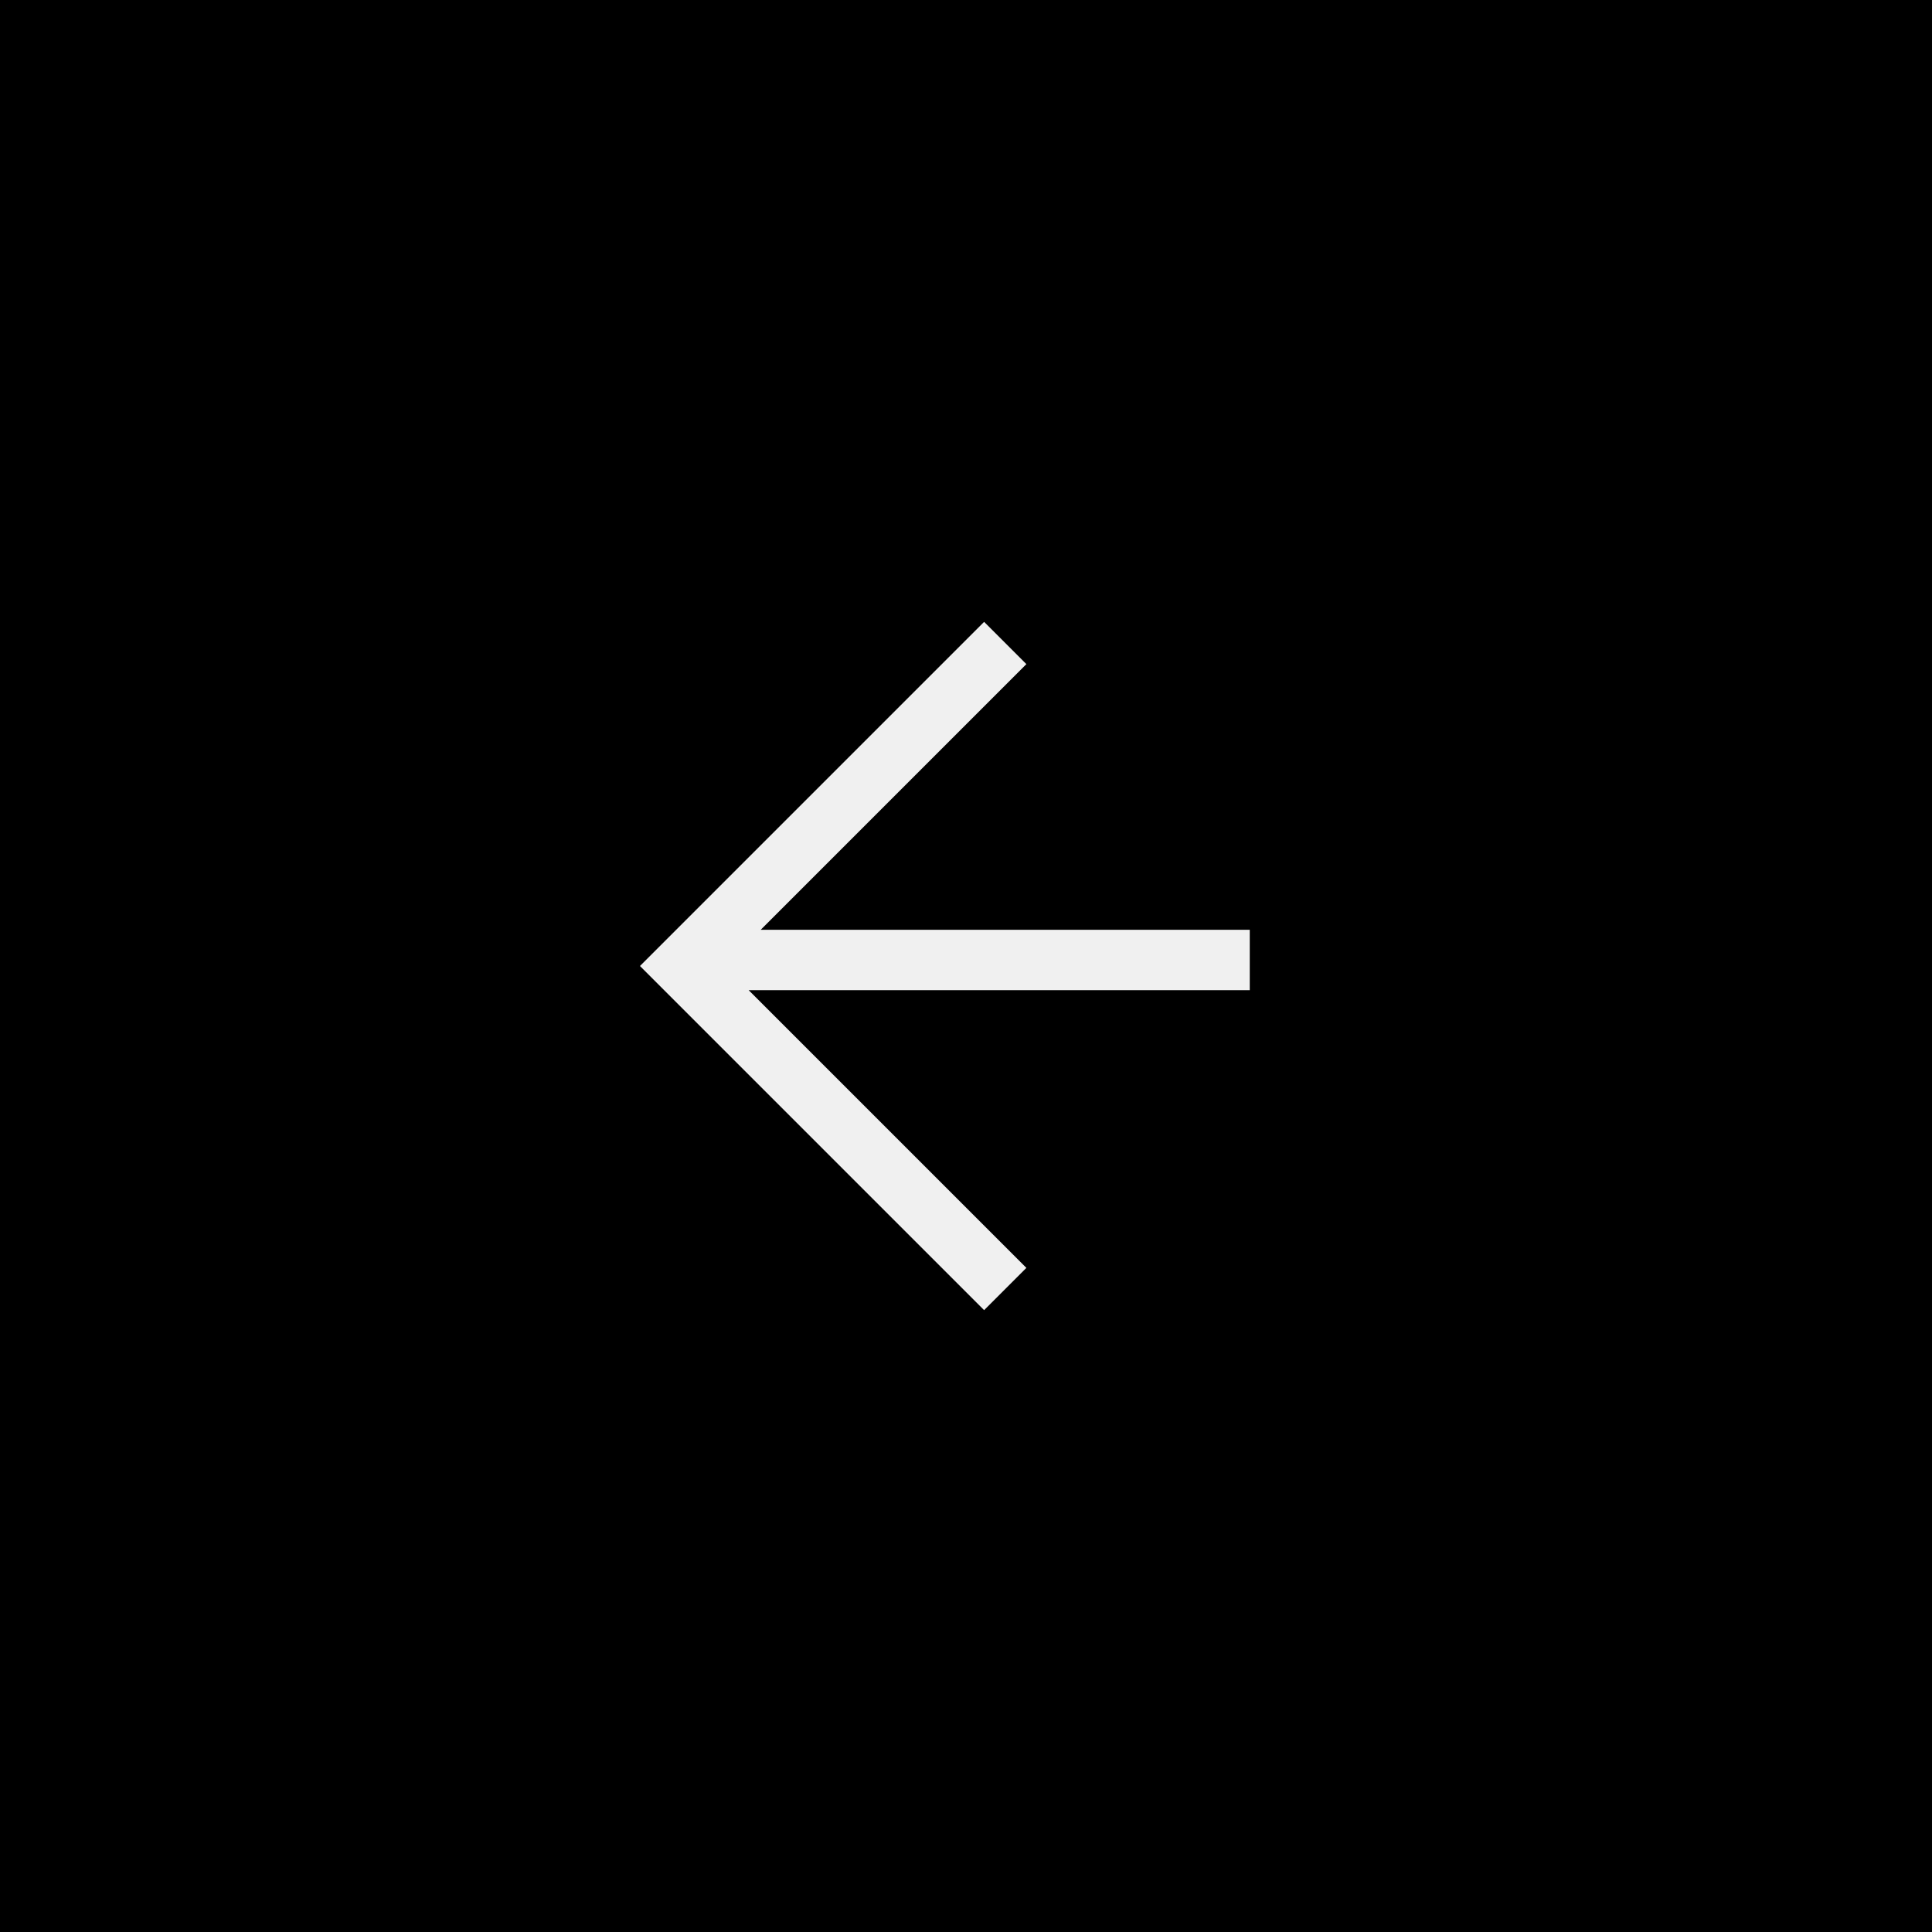
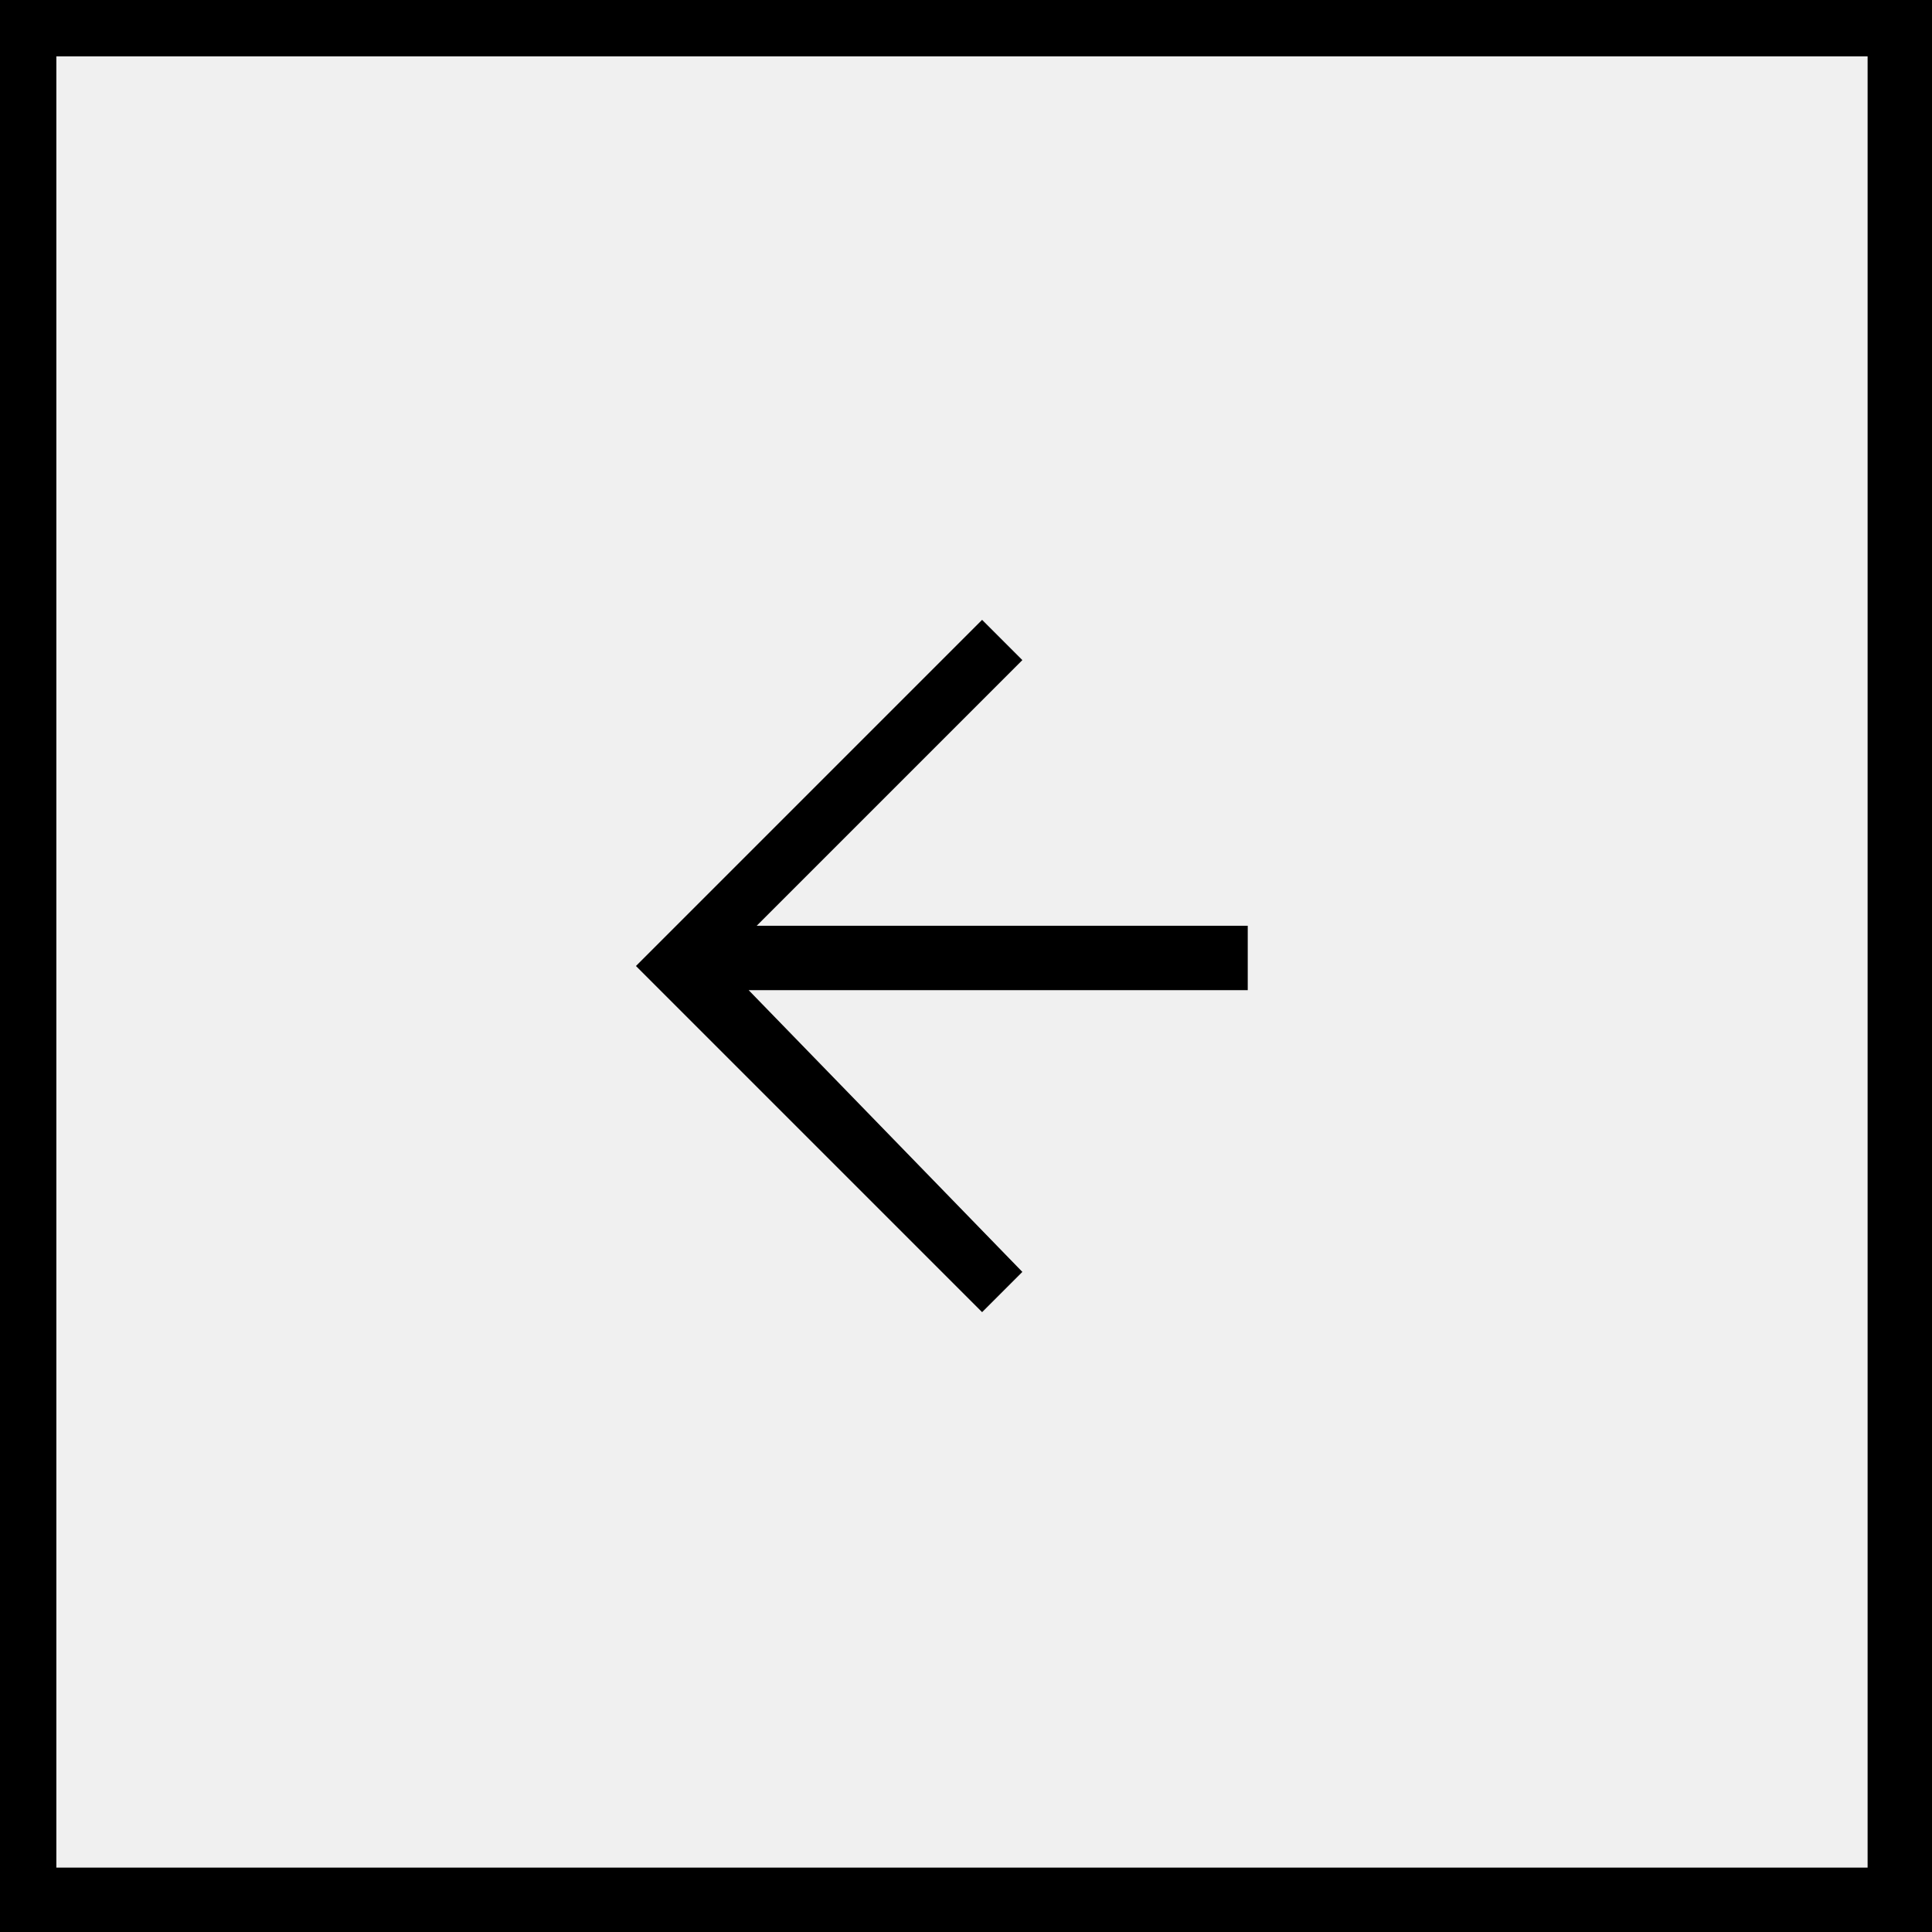
- <svg xmlns="http://www.w3.org/2000/svg" xmlns:xlink="http://www.w3.org/1999/xlink" width="24px" height="24px" viewBox="0 0 24 24" version="1.1">
-   <defs>
-     <path d="M-5.00000006e-08,-5.00000006e-08 L-5.00000006e-08,24 L24,24 L24,-5.00000006e-08 L-5.00000006e-08,-5.00000006e-08 Z M15.525,12.3 L9.3,12.3 L12.75,15.75 L12.225,16.275 L7.95,12 L12.225,7.725 L12.75,8.25 L9.45,11.55 L15.525,11.55 L15.525,12.3 Z" id="path-1" />
-   </defs>
-   <g id="VW/Icons/arrow-lft-box-fill" stroke="none" stroke-width="1" fill="none" fill-rule="evenodd">
-     <mask id="mask-2" fill="white">
-       <use xlink:href="#path-1" />
-     </mask>
-     <g fill-rule="nonzero" />
-     <g id="Group" mask="url(#mask-2)" fill="#000000">
-       <g id="🎨-color">
-         <rect id="Swatch" x="0" y="0" width="24" height="24" />
-       </g>
-     </g>
+ <svg xmlns="http://www.w3.org/2000/svg" x="0px" y="0px" viewBox="0 0 24 24" aria-labelledby="arrow left box fill" role="presentation">
+   <g fill="currentColor">
+     <path id="path-1_00000082345808228931756710000008380962557336343453_" d="M0,0v24h24V0H0z M0.7,0.7h22.5v22.5H0.7V0.7z M9.3,12.3   h6.2v-0.8H9.4l3.3-3.3l-0.5-0.5L7.9,12l4.3,4.3l0.5-0.5L9.3,12.3z" />
  </g>
</svg>
